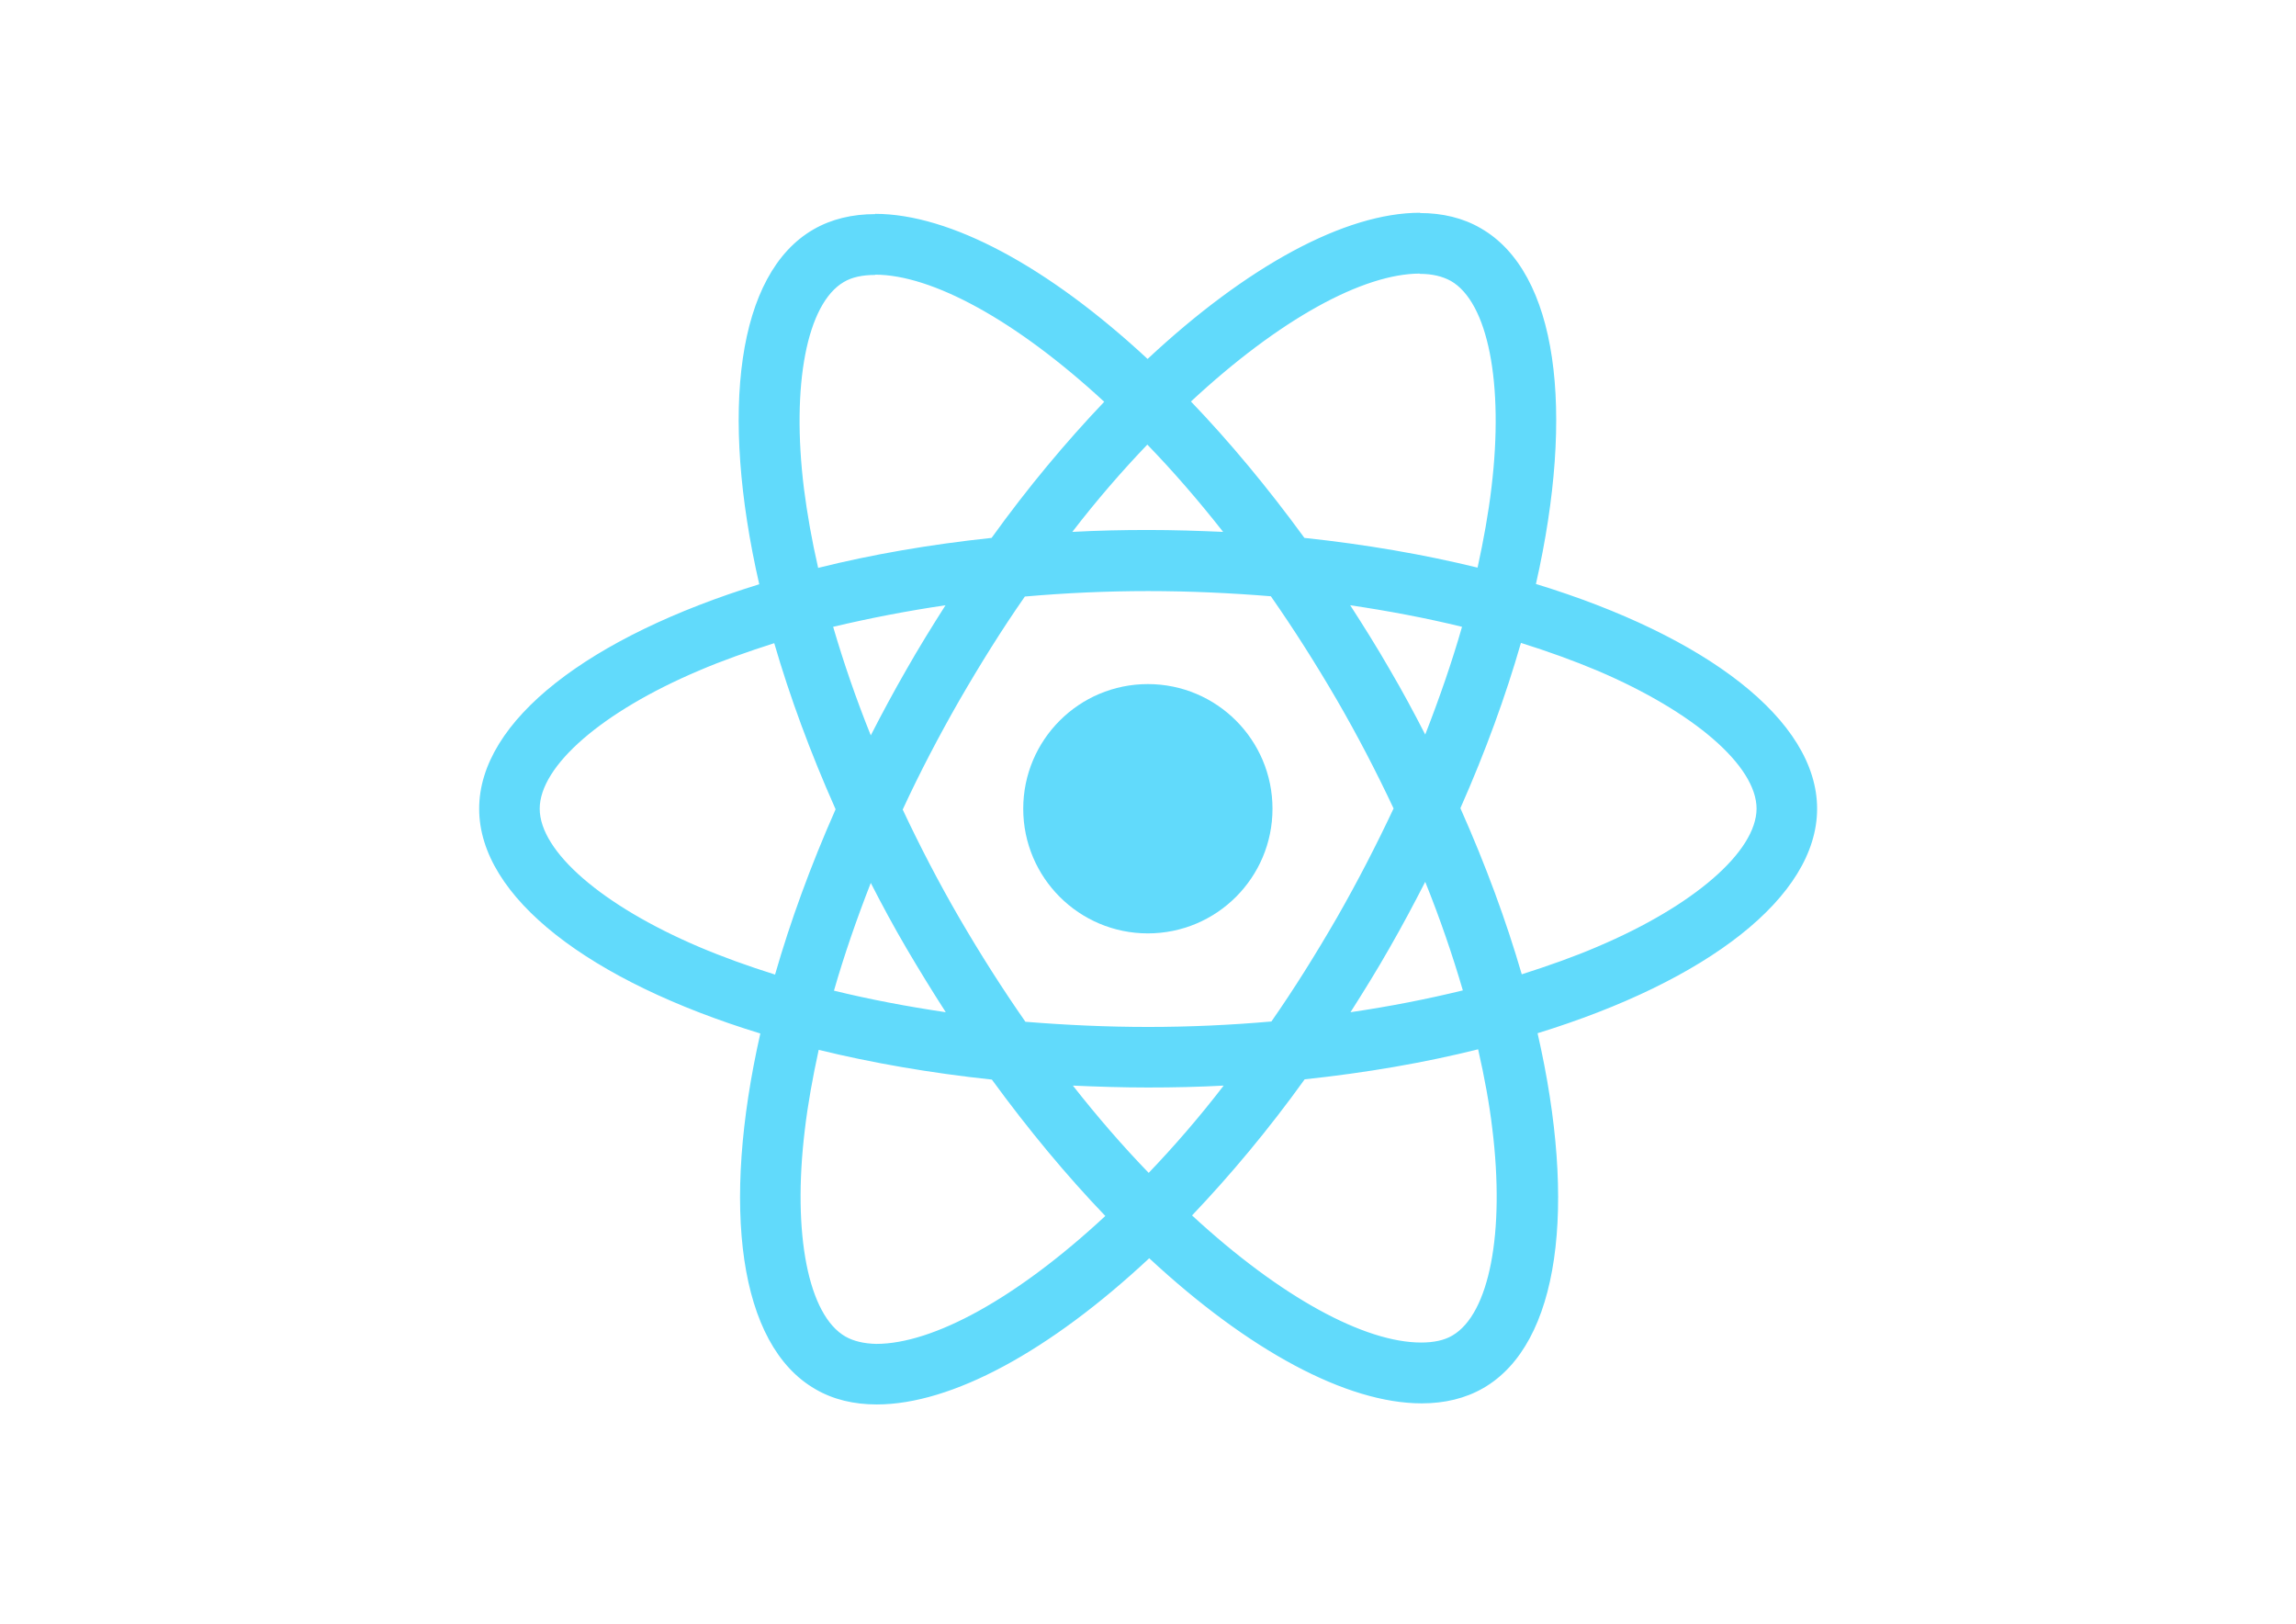
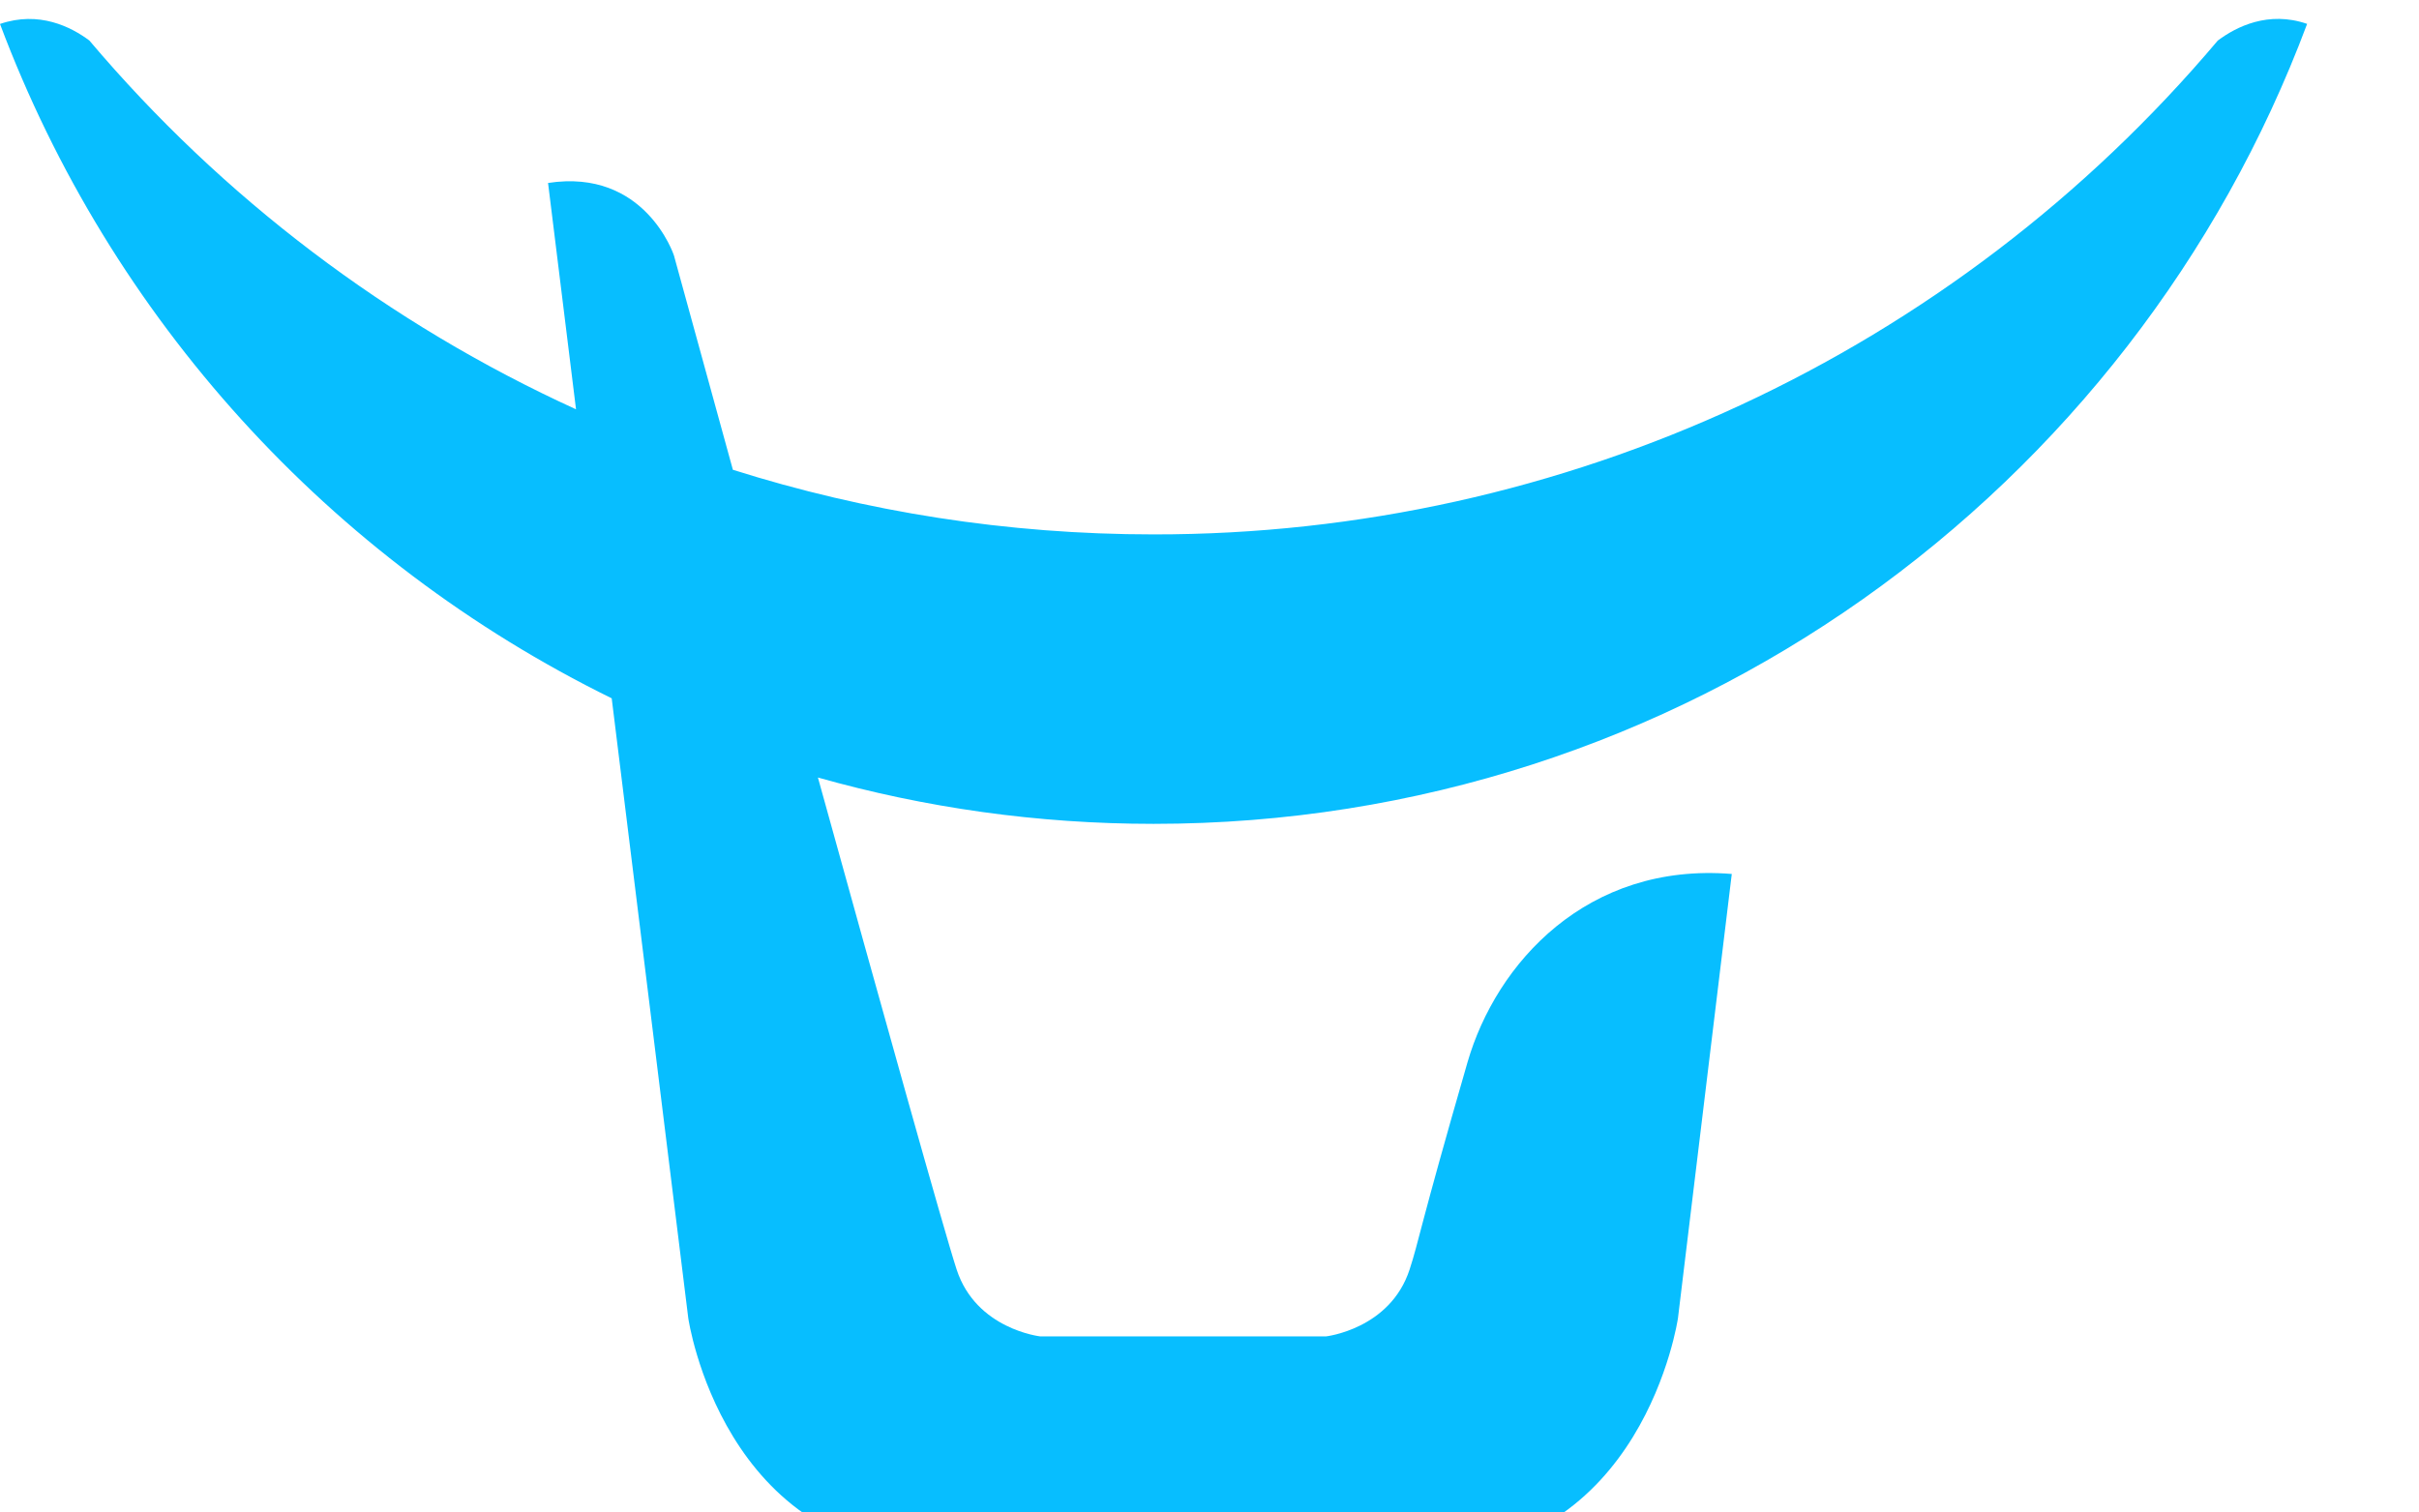
- <svg xmlns="http://www.w3.org/2000/svg" viewBox="0 0 841.9 595.3">
-   <g fill="#61DAFB">
-     <path d="M666.3 296.5c0-32.5-40.7-63.3-103.1-82.4 14.4-63.6 8-114.2-20.2-130.4-6.5-3.8-14.1-5.6-22.4-5.6v22.3c4.6 0 8.3.9 11.4 2.6 13.6 7.8 19.5 37.5 14.9 75.7-1.1 9.4-2.9 19.3-5.1 29.4-19.6-4.8-41-8.5-63.5-10.9-13.5-18.5-27.5-35.3-41.6-50 32.6-30.3 63.2-46.9 84-46.9V78c-27.5 0-63.5 19.6-99.9 53.6-36.4-33.8-72.4-53.2-99.9-53.2v22.3c20.7 0 51.4 16.5 84 46.6-14 14.7-28 31.4-41.3 49.9-22.6 2.4-44 6.1-63.6 11-2.3-10-4-19.7-5.2-29-4.7-38.2 1.1-67.9 14.6-75.8 3-1.8 6.9-2.6 11.5-2.6V78.5c-8.4 0-16 1.8-22.6 5.6-28.1 16.2-34.4 66.7-19.9 130.1-62.2 19.2-102.7 49.9-102.7 82.3 0 32.5 40.7 63.3 103.1 82.4-14.4 63.6-8 114.2 20.2 130.4 6.5 3.8 14.1 5.6 22.5 5.6 27.5 0 63.5-19.6 99.9-53.6 36.4 33.8 72.4 53.2 99.9 53.2 8.4 0 16-1.8 22.6-5.6 28.1-16.2 34.4-66.7 19.9-130.1 62-19.1 102.5-49.9 102.5-82.3zm-130.2-66.7c-3.7 12.9-8.3 26.2-13.5 39.5-4.1-8-8.4-16-13.1-24-4.6-8-9.5-15.8-14.4-23.4 14.2 2.1 27.9 4.7 41 7.9zm-45.8 106.5c-7.8 13.5-15.8 26.3-24.1 38.2-14.9 1.3-30 2-45.2 2-15.1 0-30.2-.7-45-1.9-8.3-11.9-16.4-24.6-24.2-38-7.6-13.1-14.5-26.4-20.8-39.8 6.2-13.4 13.2-26.8 20.7-39.9 7.8-13.5 15.8-26.3 24.1-38.2 14.9-1.3 30-2 45.2-2 15.1 0 30.2.7 45 1.9 8.3 11.9 16.4 24.6 24.2 38 7.6 13.1 14.5 26.4 20.8 39.8-6.3 13.4-13.2 26.8-20.7 39.9zm32.3-13c5.4 13.4 10 26.8 13.8 39.8-13.1 3.2-26.9 5.9-41.2 8 4.9-7.7 9.8-15.6 14.4-23.7 4.6-8 8.9-16.1 13-24.1zM421.2 430c-9.3-9.6-18.6-20.3-27.8-32 9 .4 18.2.7 27.5.7 9.4 0 18.7-.2 27.8-.7-9 11.7-18.3 22.4-27.5 32zm-74.4-58.9c-14.2-2.1-27.9-4.7-41-7.9 3.7-12.9 8.3-26.2 13.5-39.5 4.1 8 8.4 16 13.1 24 4.7 8 9.5 15.8 14.4 23.4zM420.7 163c9.3 9.6 18.6 20.3 27.8 32-9-.4-18.2-.7-27.5-.7-9.4 0-18.7.2-27.8.7 9-11.7 18.3-22.4 27.5-32zm-74 58.9c-4.9 7.7-9.8 15.6-14.4 23.7-4.6 8-8.9 16-13 24-5.4-13.4-10-26.8-13.8-39.8 13.1-3.1 26.9-5.8 41.2-7.9zm-90.5 125.2c-35.4-15.1-58.3-34.9-58.3-50.6 0-15.7 22.9-35.6 58.3-50.6 8.6-3.7 18-7 27.7-10.1 5.7 19.6 13.2 40 22.5 60.9-9.2 20.8-16.6 41.1-22.2 60.6-9.9-3.1-19.3-6.5-28-10.2zM310 490c-13.6-7.8-19.5-37.5-14.9-75.7 1.1-9.4 2.9-19.3 5.1-29.4 19.6 4.8 41 8.5 63.5 10.9 13.5 18.5 27.5 35.3 41.6 50-32.6 30.3-63.2 46.9-84 46.9-4.5-.1-8.3-1-11.3-2.7zm237.2-76.2c4.7 38.2-1.1 67.9-14.6 75.8-3 1.8-6.9 2.6-11.5 2.6-20.7 0-51.4-16.5-84-46.6 14-14.7 28-31.4 41.3-49.9 22.6-2.4 44-6.1 63.6-11 2.3 10.1 4.1 19.8 5.2 29.1zm38.5-66.7c-8.6 3.7-18 7-27.7 10.1-5.7-19.6-13.2-40-22.5-60.9 9.2-20.8 16.6-41.1 22.2-60.6 9.9 3.1 19.3 6.5 28.1 10.2 35.4 15.1 58.3 34.9 58.3 50.6-.1 15.7-23 35.6-58.4 50.6zM320.8 78.4z" />
-     <circle cx="420.9" cy="296.5" r="45.7" />
-     <path d="M520.5 78.1z" />
-   </g>
+ <svg xmlns="http://www.w3.org/2000/svg" viewBox="0 0 32 20">
+   <path fill-rule="evenodd" clip-rule="evenodd" d="M30.52.316c-.513-.177-.938.038-1.182.221A18.392 18.392 0 0115.26 7.071c-1.94 0-3.809-.3-5.565-.855l-.78-2.837s-.38-1.156-1.665-.958l.37 2.995A18.495 18.495 0 011.182.536C.94.355.515.14 0 .317A16.343 16.343 0 008.092 9.24l1.013 8.202s.452 3.138 3.397 3.138H18.8c2.944 0 3.397-3.138 3.397-3.138l.712-5.878c-1.912-.155-3.115 1.177-3.496 2.492-.64 2.214-.64 2.356-.766 2.742-.258.79-1.107.885-1.107.885h-3.778s-.849-.094-1.107-.885c-.167-.51-.998-3.488-1.835-6.51 1.412.399 2.901.613 4.44.613 6.99 0 12.949-4.403 15.26-10.585z" fill="#07BEFF" />
</svg>
